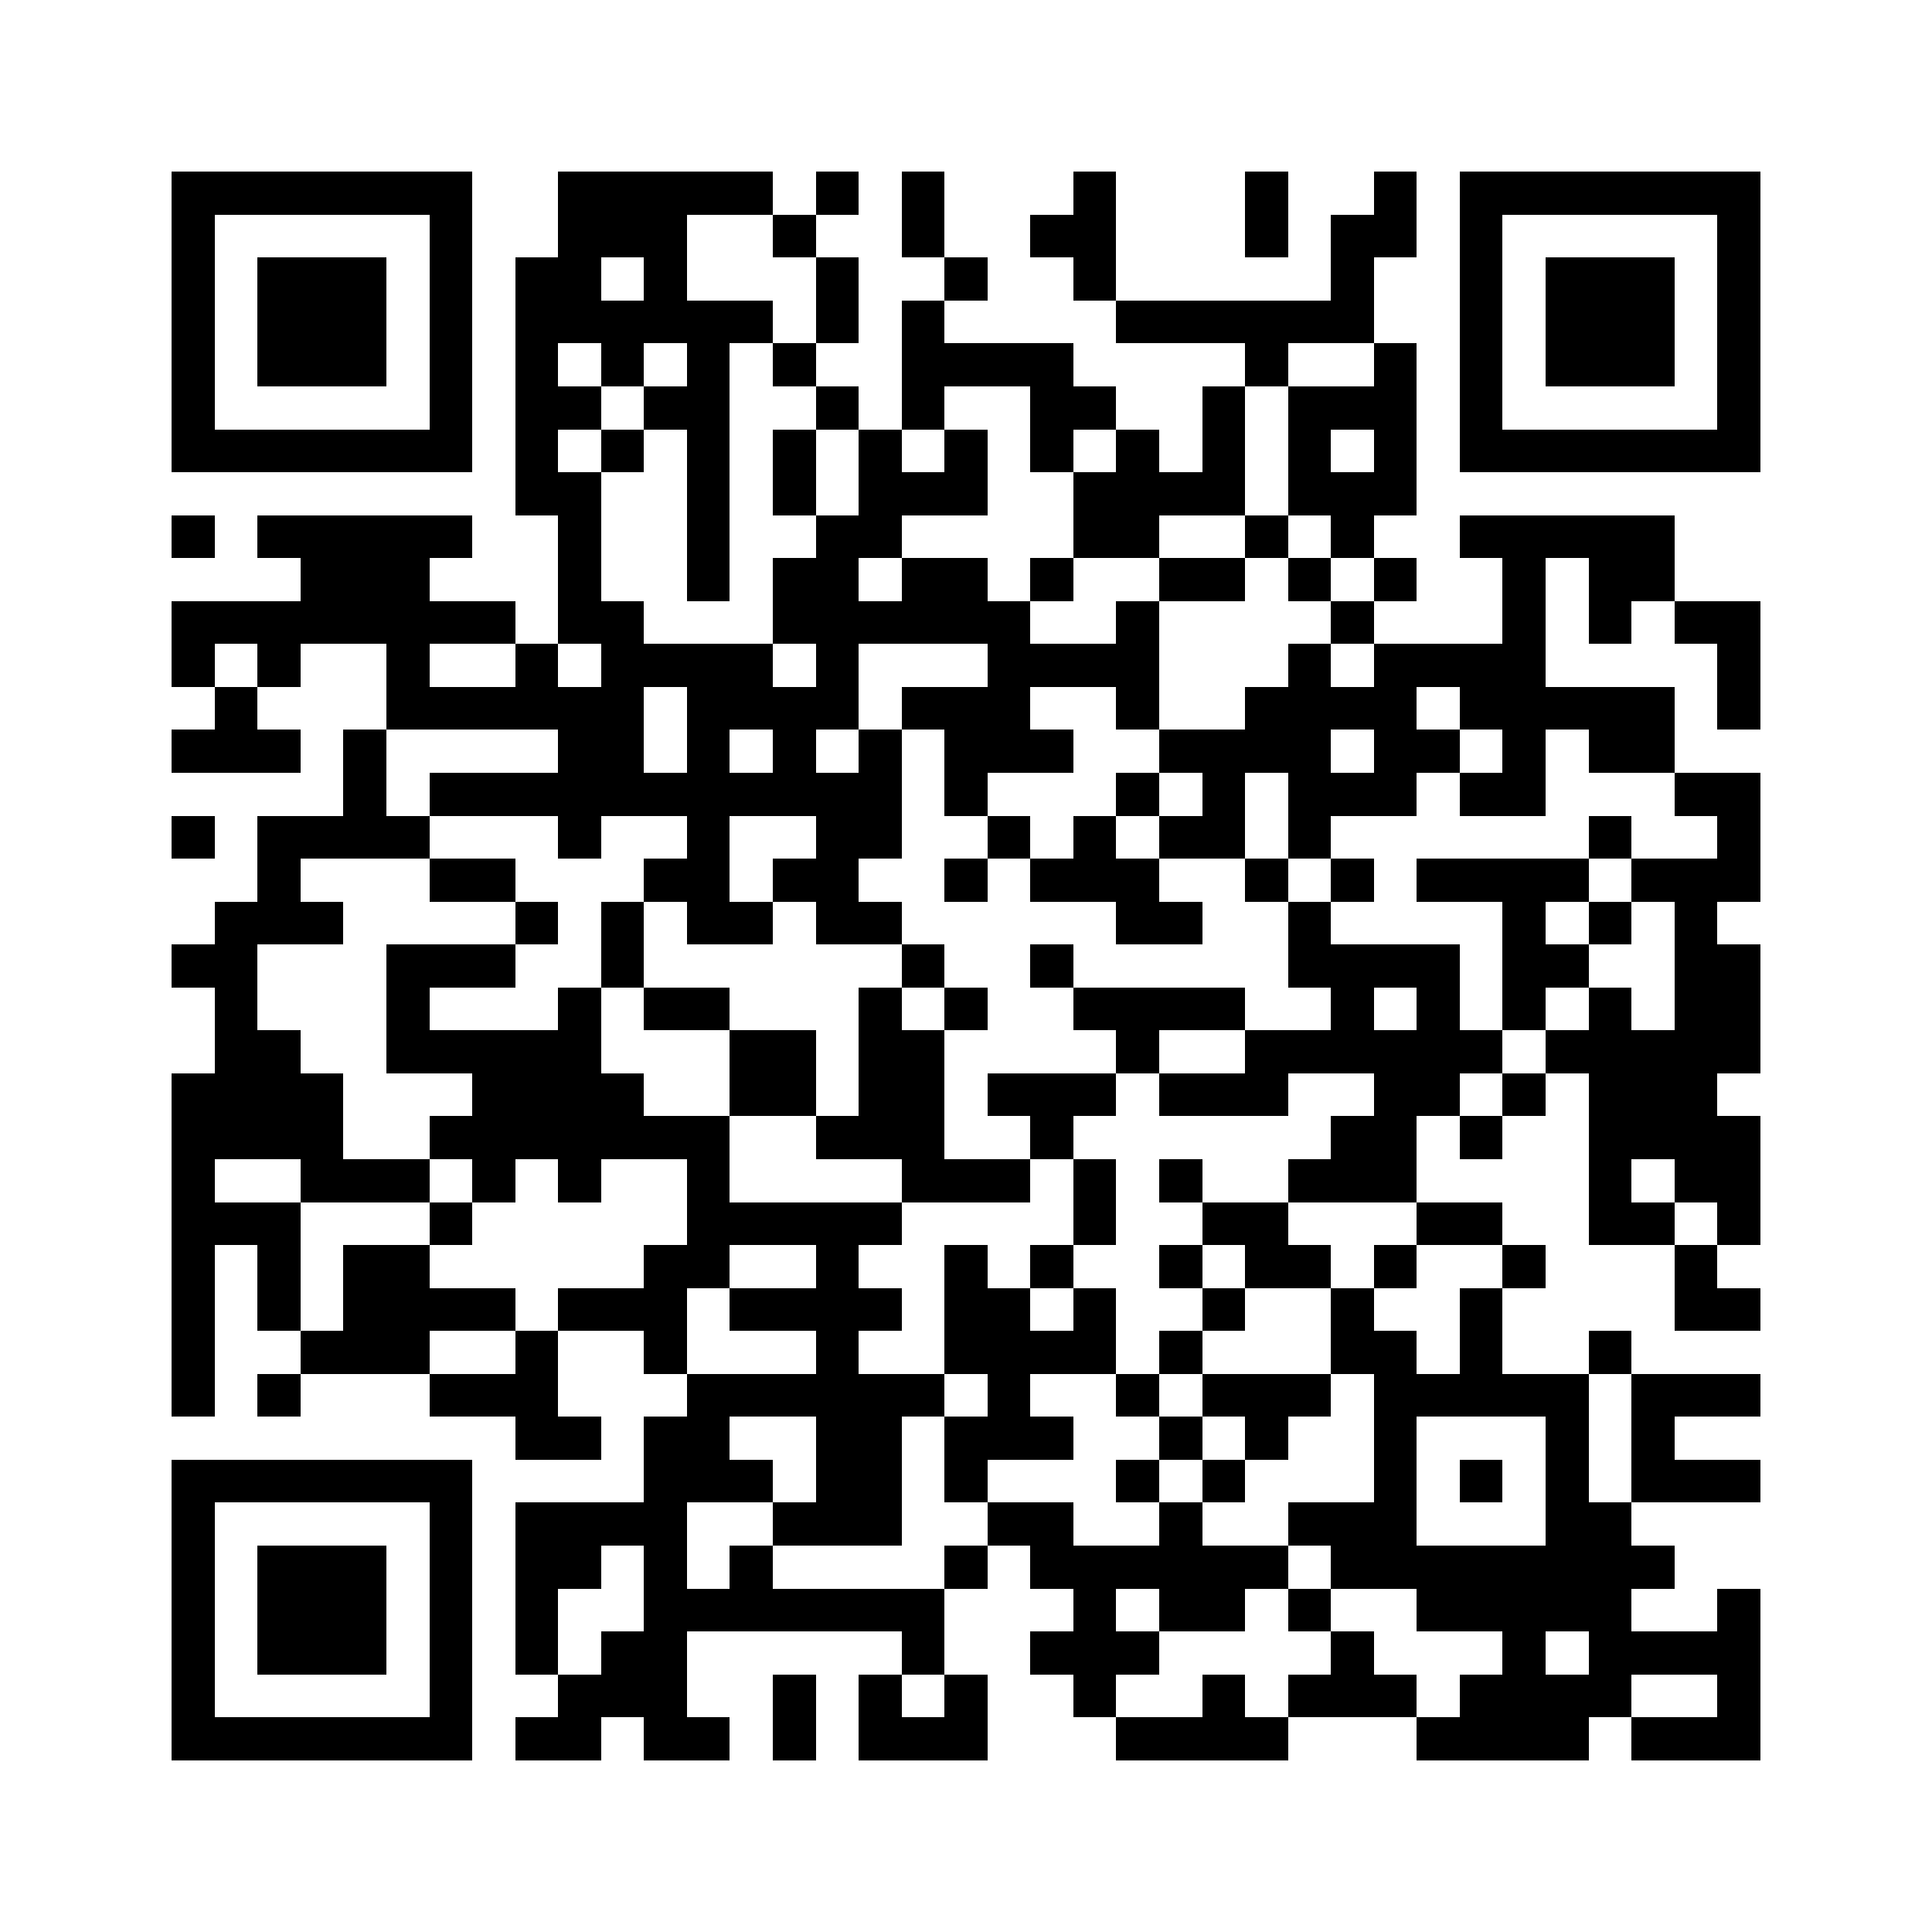
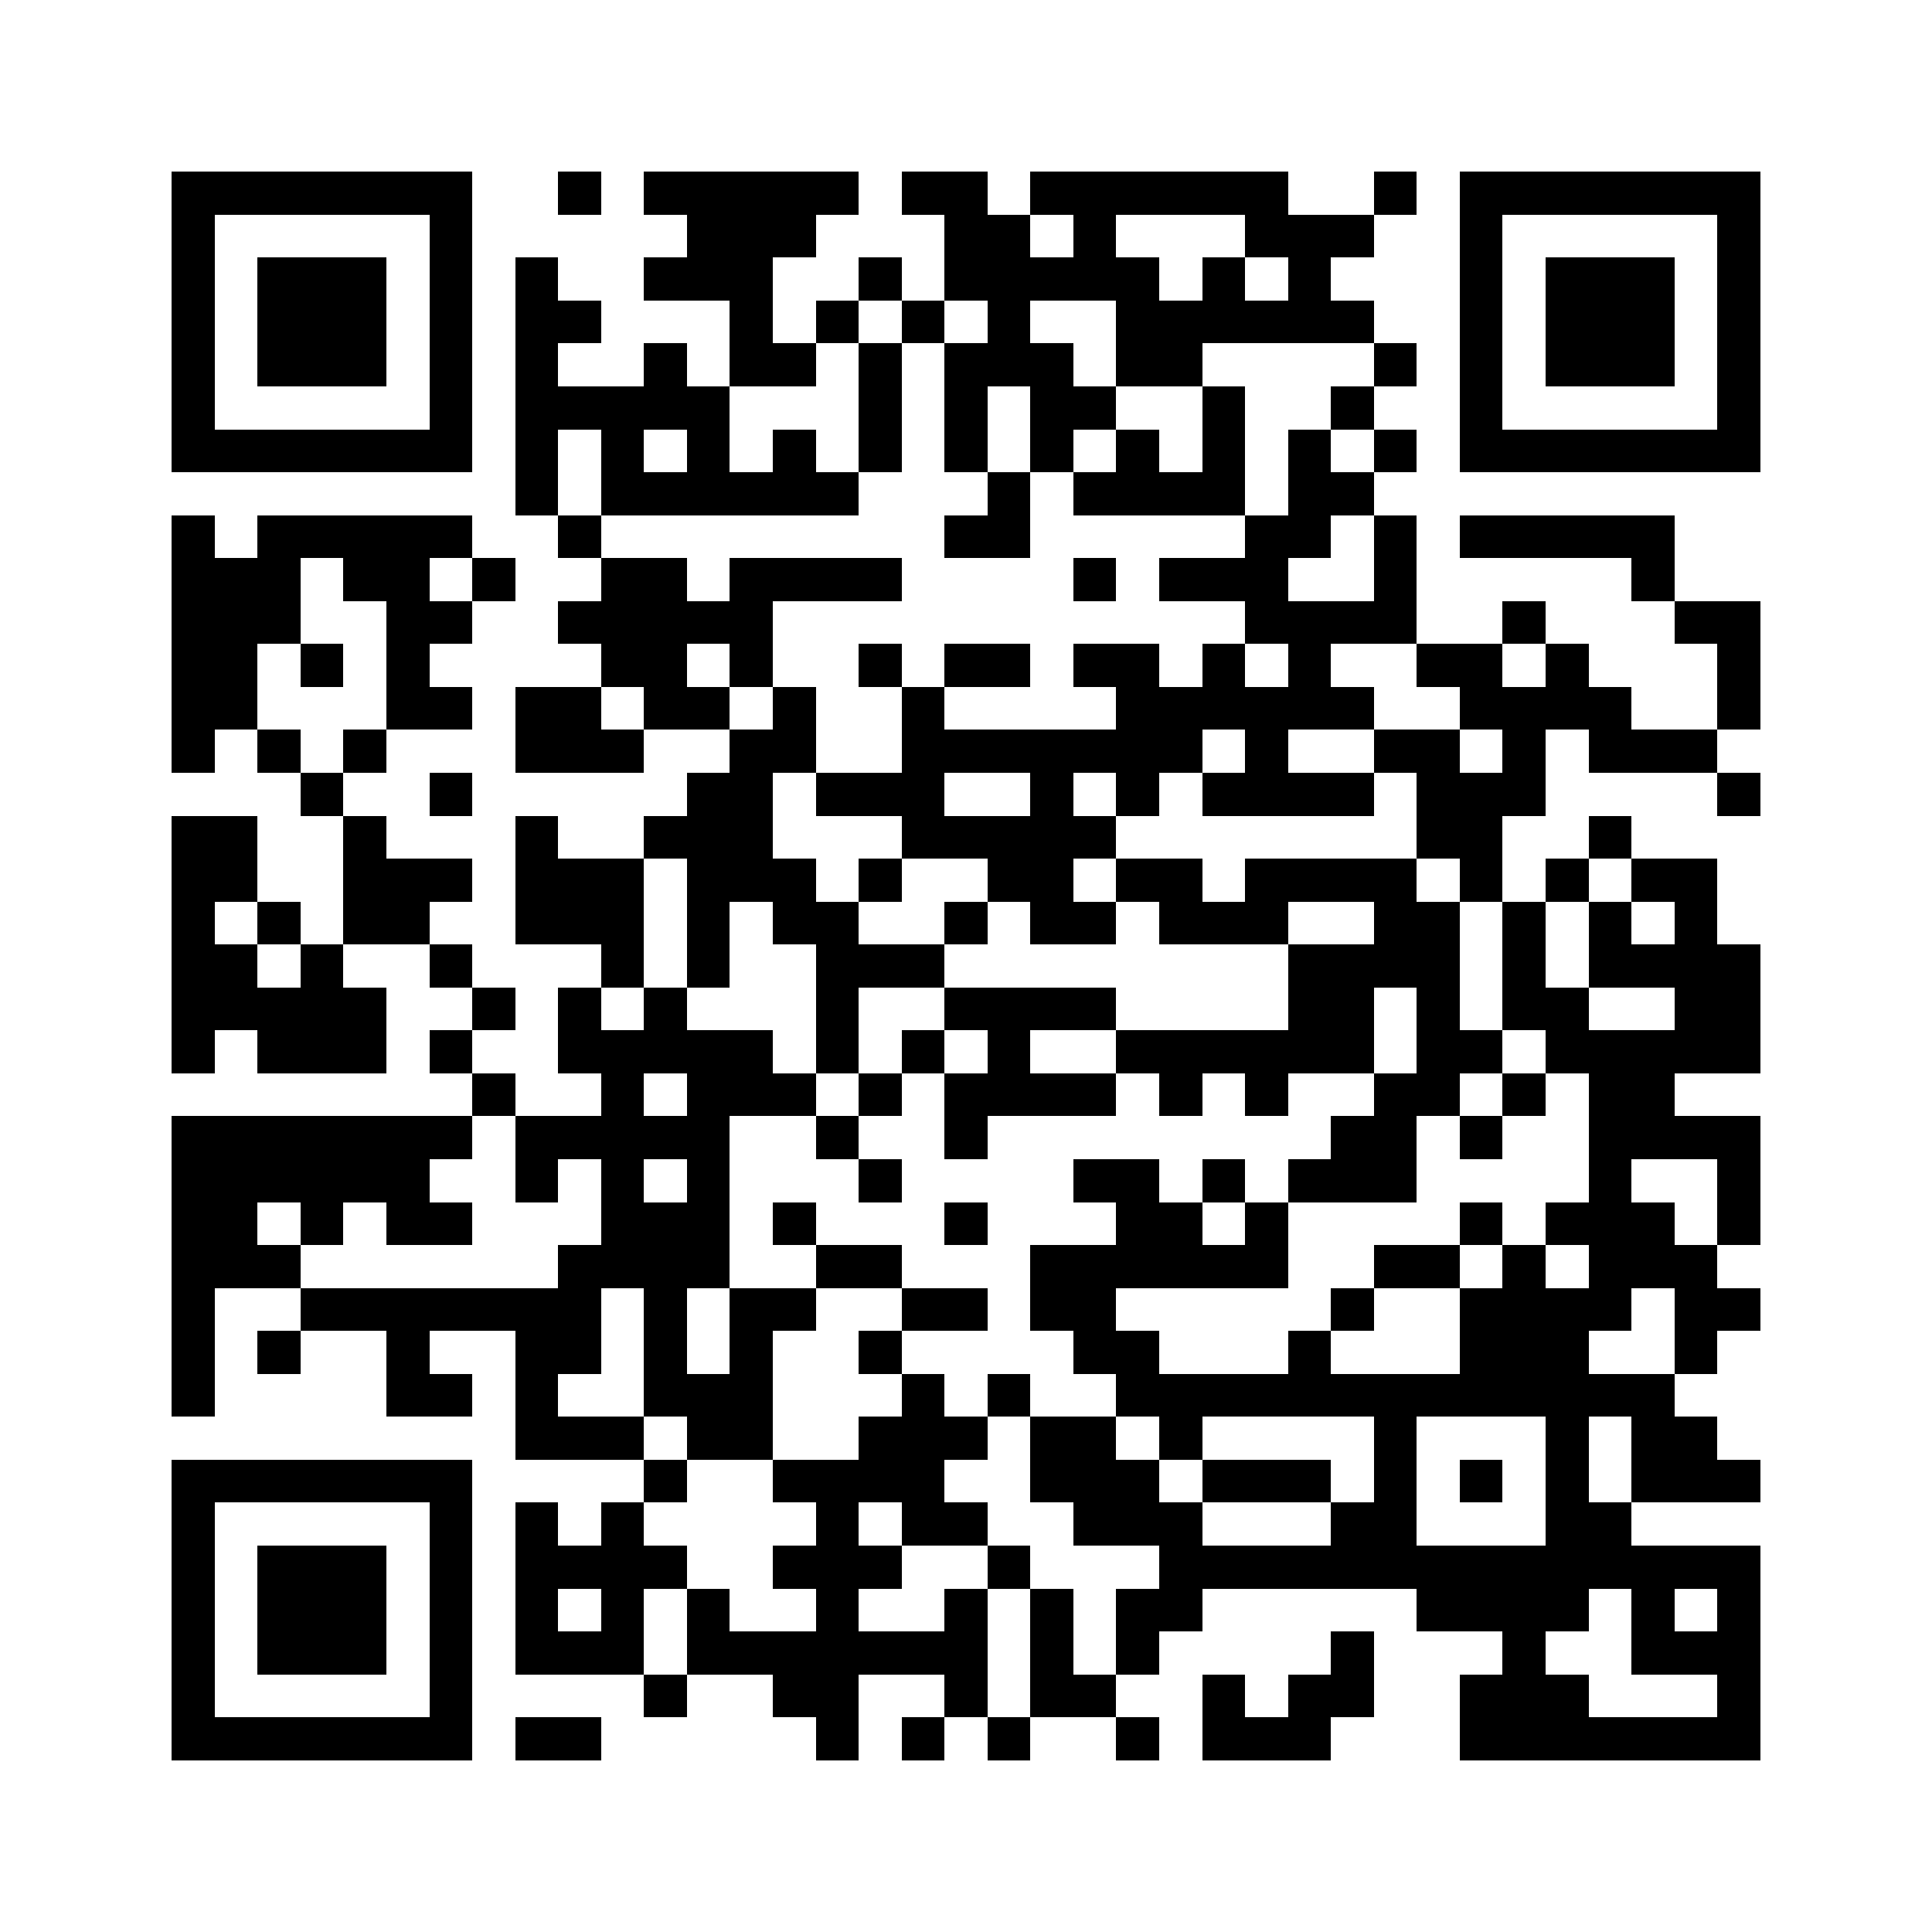
<svg xmlns="http://www.w3.org/2000/svg" viewBox="0 0 45 45" shape-rendering="crispEdges">
  <path fill="#ffffff" d="M0 0h45v45H0z" />
-   <path stroke="#000000" d="M4 4.5h7m2 0h5m1 0h1m1 0h1m3 0h1m3 0h1m2 0h1m1 0h7M4 5.5h1m5 0h1m2 0h3m2 0h1m2 0h1m2 0h2m3 0h1m1 0h2m1 0h1m5 0h1M4 6.5h1m1 0h3m1 0h1m1 0h2m1 0h1m3 0h1m2 0h1m2 0h1m5 0h1m2 0h1m1 0h3m1 0h1M4 7.5h1m1 0h3m1 0h1m1 0h6m1 0h1m1 0h1m4 0h6m2 0h1m1 0h3m1 0h1M4 8.5h1m1 0h3m1 0h1m1 0h1m1 0h1m1 0h1m1 0h1m2 0h4m4 0h1m2 0h1m1 0h1m1 0h3m1 0h1M4 9.5h1m5 0h1m1 0h2m1 0h2m2 0h1m1 0h1m2 0h2m2 0h1m1 0h3m1 0h1m5 0h1M4 10.5h7m1 0h1m1 0h1m1 0h1m1 0h1m1 0h1m1 0h1m1 0h1m1 0h1m1 0h1m1 0h1m1 0h1m1 0h7M12 11.5h2m2 0h1m1 0h1m1 0h3m2 0h4m1 0h3M4 12.5h1m1 0h5m2 0h1m2 0h1m2 0h2m4 0h2m2 0h1m1 0h1m2 0h5M7 13.5h3m3 0h1m2 0h1m1 0h2m1 0h2m1 0h1m2 0h2m1 0h1m1 0h1m2 0h1m1 0h2M4 14.5h8m1 0h2m3 0h6m2 0h1m4 0h1m3 0h1m1 0h1m1 0h2M4 15.5h1m1 0h1m2 0h1m2 0h1m1 0h4m1 0h1m3 0h4m3 0h1m1 0h4m4 0h1M5 16.5h1m3 0h6m1 0h4m1 0h3m2 0h1m2 0h4m1 0h5m1 0h1M4 17.5h3m1 0h1m4 0h2m1 0h1m1 0h1m1 0h1m1 0h3m2 0h4m1 0h2m1 0h1m1 0h2M8 18.5h1m1 0h11m1 0h1m3 0h1m1 0h1m1 0h3m1 0h2m3 0h2M4 19.5h1m1 0h4m3 0h1m2 0h1m2 0h2m2 0h1m1 0h1m1 0h2m1 0h1m6 0h1m2 0h1M6 20.5h1m3 0h2m3 0h2m1 0h2m2 0h1m1 0h3m2 0h1m1 0h1m1 0h4m1 0h3M5 21.5h3m4 0h1m1 0h1m1 0h2m1 0h2m5 0h2m2 0h1m4 0h1m1 0h1m1 0h1M4 22.5h2m3 0h3m2 0h1m6 0h1m2 0h1m5 0h4m1 0h2m2 0h2M5 23.5h1m3 0h1m3 0h1m1 0h2m3 0h1m1 0h1m2 0h4m2 0h1m1 0h1m1 0h1m1 0h1m1 0h2M5 24.5h2m2 0h5m3 0h2m1 0h2m4 0h1m2 0h6m1 0h5M4 25.5h4m3 0h4m2 0h2m1 0h2m1 0h3m1 0h3m2 0h2m1 0h1m1 0h3M4 26.5h4m2 0h7m2 0h3m2 0h1m6 0h2m1 0h1m2 0h4M4 27.5h1m2 0h3m1 0h1m1 0h1m2 0h1m4 0h3m1 0h1m1 0h1m2 0h3m4 0h1m1 0h2M4 28.5h3m3 0h1m5 0h5m4 0h1m2 0h2m3 0h2m2 0h2m1 0h1M4 29.5h1m1 0h1m1 0h2m5 0h2m2 0h1m2 0h1m1 0h1m2 0h1m1 0h2m1 0h1m2 0h1m3 0h1M4 30.5h1m1 0h1m1 0h4m1 0h3m1 0h4m1 0h2m1 0h1m2 0h1m2 0h1m2 0h1m4 0h2M4 31.5h1m2 0h3m2 0h1m2 0h1m3 0h1m2 0h4m1 0h1m3 0h2m1 0h1m2 0h1M4 32.5h1m1 0h1m3 0h3m3 0h6m1 0h1m2 0h1m1 0h3m1 0h5m1 0h3M12 33.5h2m1 0h2m2 0h2m1 0h3m2 0h1m1 0h1m2 0h1m3 0h1m1 0h1M4 34.5h7m4 0h3m1 0h2m1 0h1m3 0h1m1 0h1m3 0h1m1 0h1m1 0h1m1 0h3M4 35.5h1m5 0h1m1 0h4m2 0h3m2 0h2m2 0h1m2 0h3m3 0h2M4 36.5h1m1 0h3m1 0h1m1 0h2m1 0h1m1 0h1m4 0h1m1 0h6m1 0h8M4 37.5h1m1 0h3m1 0h1m1 0h1m2 0h7m3 0h1m1 0h2m1 0h1m2 0h5m2 0h1M4 38.5h1m1 0h3m1 0h1m1 0h1m1 0h2m5 0h1m2 0h3m4 0h1m3 0h1m1 0h4M4 39.5h1m5 0h1m2 0h3m2 0h1m1 0h1m1 0h1m2 0h1m2 0h1m1 0h3m1 0h4m2 0h1M4 40.5h7m1 0h2m1 0h2m1 0h1m1 0h3m3 0h4m3 0h4m1 0h3" />
+   <path stroke="#000000" d="M4 4.5h7m2 0h1m1 0h5m1 0h2m1 0h6m2 0h1m1 0h7M4 5.5h1m5 0h1m5 0h3m3 0h2m1 0h1m3 0h3m2 0h1m5 0h1M4 6.5h1m1 0h3m1 0h1m1 0h1m2 0h3m2 0h1m1 0h5m1 0h1m1 0h1m3 0h1m1 0h3m1 0h1M4 7.5h1m1 0h3m1 0h1m1 0h2m3 0h1m1 0h1m1 0h1m1 0h1m2 0h6m2 0h1m1 0h3m1 0h1M4 8.5h1m1 0h3m1 0h1m1 0h1m2 0h1m1 0h2m1 0h1m1 0h3m1 0h2m4 0h1m1 0h1m1 0h3m1 0h1M4 9.5h1m5 0h1m1 0h5m3 0h1m1 0h1m1 0h2m2 0h1m2 0h1m2 0h1m5 0h1M4 10.5h7m1 0h1m1 0h1m1 0h1m1 0h1m1 0h1m1 0h1m1 0h1m1 0h1m1 0h1m1 0h1m1 0h1m1 0h7M12 11.5h1m1 0h6m3 0h1m1 0h4m1 0h2M4 12.5h1m1 0h5m2 0h1m8 0h2m5 0h2m1 0h1m1 0h5M4 13.5h3m1 0h2m1 0h1m2 0h2m1 0h4m4 0h1m1 0h3m2 0h1m5 0h1M4 14.5h3m2 0h2m2 0h5m11 0h4m2 0h1m3 0h2M4 15.5h2m1 0h1m1 0h1m4 0h2m1 0h1m2 0h1m1 0h2m1 0h2m1 0h1m1 0h1m2 0h2m1 0h1m3 0h1M4 16.5h2m3 0h2m1 0h2m1 0h2m1 0h1m2 0h1m4 0h6m2 0h4m2 0h1M4 17.5h1m1 0h1m1 0h1m3 0h3m2 0h2m2 0h7m1 0h1m2 0h2m1 0h1m1 0h3M7 18.5h1m2 0h1m5 0h2m1 0h3m2 0h1m1 0h1m1 0h4m1 0h3m4 0h1M4 19.5h2m2 0h1m3 0h1m2 0h3m3 0h5m7 0h2m2 0h1M4 20.5h2m2 0h3m1 0h3m1 0h3m1 0h1m2 0h2m1 0h2m1 0h4m1 0h1m1 0h1m1 0h2M4 21.5h1m1 0h1m1 0h2m2 0h3m1 0h1m1 0h2m2 0h1m1 0h2m1 0h3m2 0h2m1 0h1m1 0h1m1 0h1M4 22.5h2m1 0h1m2 0h1m3 0h1m1 0h1m2 0h3m8 0h4m1 0h1m1 0h4M4 23.5h5m2 0h1m1 0h1m1 0h1m3 0h1m2 0h4m4 0h2m1 0h1m1 0h2m2 0h2M4 24.5h1m1 0h3m1 0h1m2 0h5m1 0h1m1 0h1m1 0h1m2 0h6m1 0h2m1 0h5M11 25.5h1m2 0h1m1 0h3m1 0h1m1 0h4m1 0h1m1 0h1m2 0h2m1 0h1m1 0h2M4 26.5h7m1 0h5m2 0h1m2 0h1m8 0h2m1 0h1m2 0h4M4 27.5h6m2 0h1m1 0h1m1 0h1m3 0h1m4 0h2m1 0h1m1 0h3m4 0h1m2 0h1M4 28.5h2m1 0h1m1 0h2m3 0h3m1 0h1m3 0h1m3 0h2m1 0h1m4 0h1m1 0h3m1 0h1M4 29.5h3m6 0h4m2 0h2m3 0h6m2 0h2m1 0h1m1 0h3M4 30.5h1m2 0h7m1 0h1m1 0h2m2 0h2m1 0h2m5 0h1m2 0h4m1 0h2M4 31.5h1m1 0h1m2 0h1m2 0h2m1 0h1m1 0h1m2 0h1m4 0h2m3 0h1m3 0h3m2 0h1M4 32.5h1m4 0h2m1 0h1m2 0h3m3 0h1m1 0h1m2 0h13M12 33.5h3m1 0h2m2 0h3m1 0h2m1 0h1m4 0h1m3 0h1m1 0h2M4 34.5h7m4 0h1m2 0h4m2 0h3m1 0h3m1 0h1m1 0h1m1 0h1m1 0h3M4 35.5h1m5 0h1m1 0h1m1 0h1m4 0h1m1 0h2m2 0h3m3 0h2m3 0h2M4 36.5h1m1 0h3m1 0h1m1 0h4m2 0h3m2 0h1m3 0h14M4 37.5h1m1 0h3m1 0h1m1 0h1m1 0h1m1 0h1m2 0h1m2 0h1m1 0h1m1 0h2m5 0h4m1 0h1m1 0h1M4 38.5h1m1 0h3m1 0h1m1 0h3m1 0h7m1 0h1m1 0h1m4 0h1m3 0h1m2 0h3M4 39.5h1m5 0h1m4 0h1m2 0h2m2 0h1m1 0h2m2 0h1m1 0h2m2 0h3m3 0h1M4 40.5h7m1 0h2m5 0h1m1 0h1m1 0h1m2 0h1m1 0h3m3 0h7" />
</svg>
